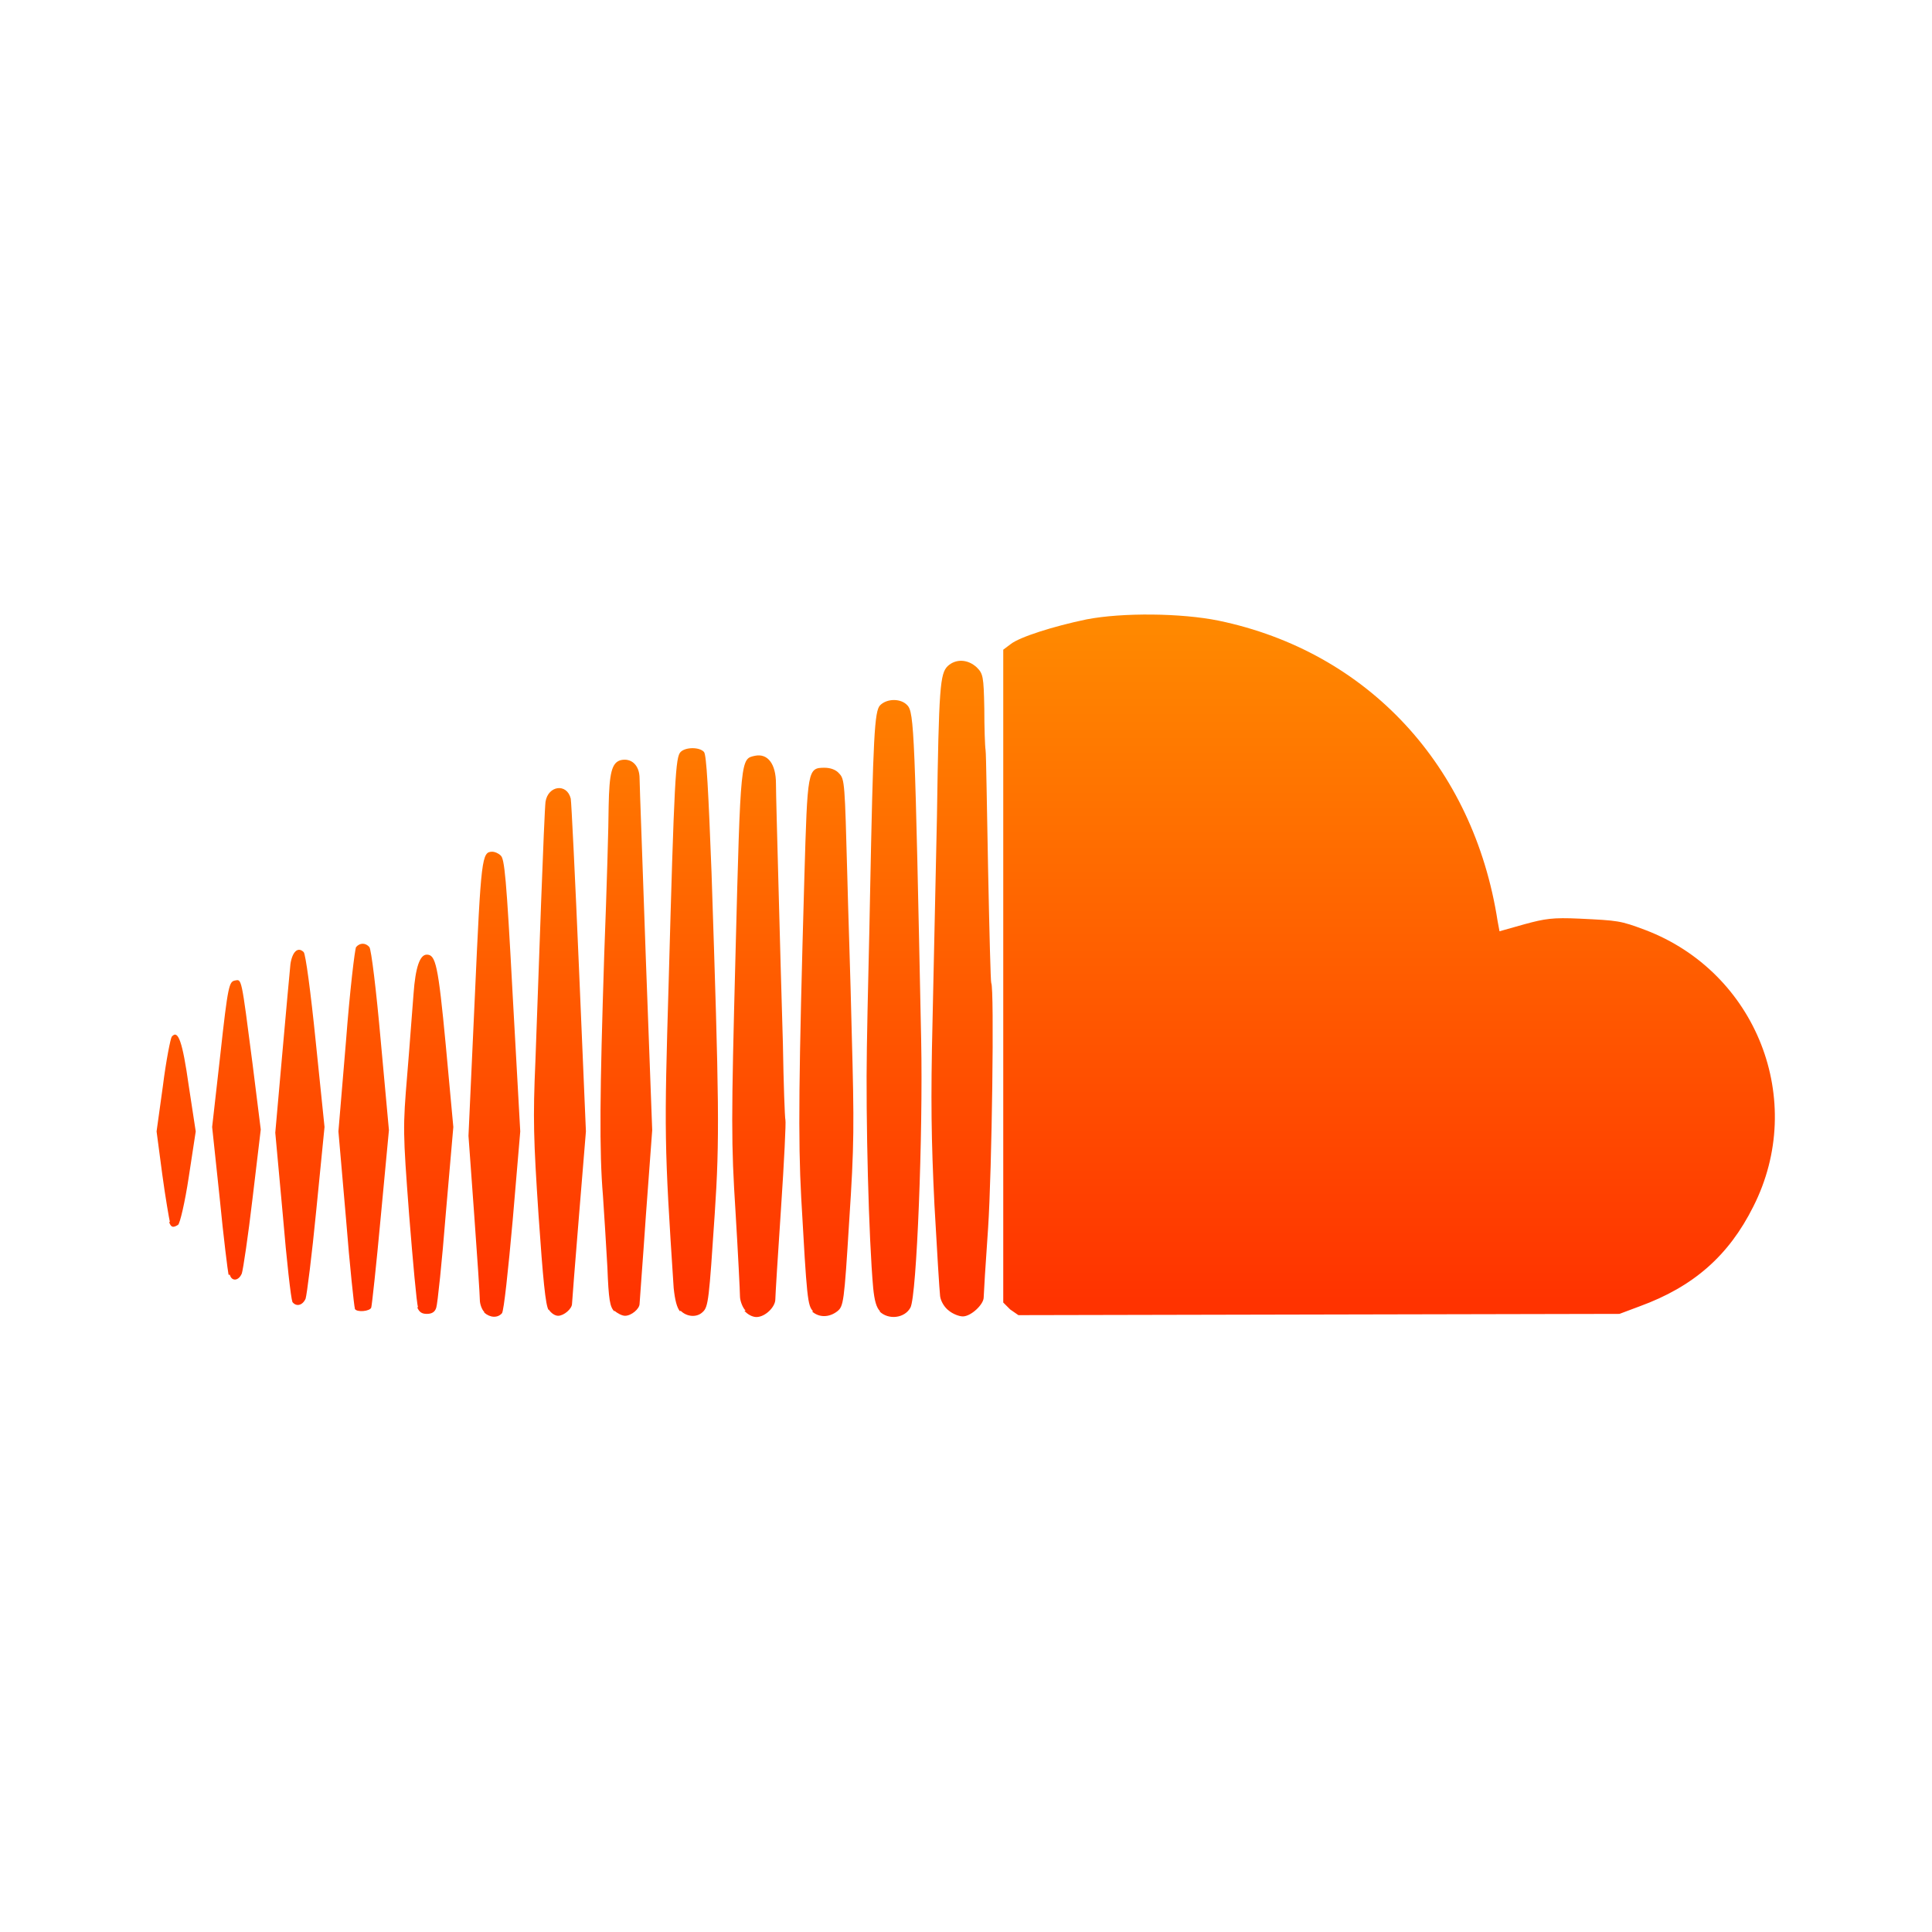
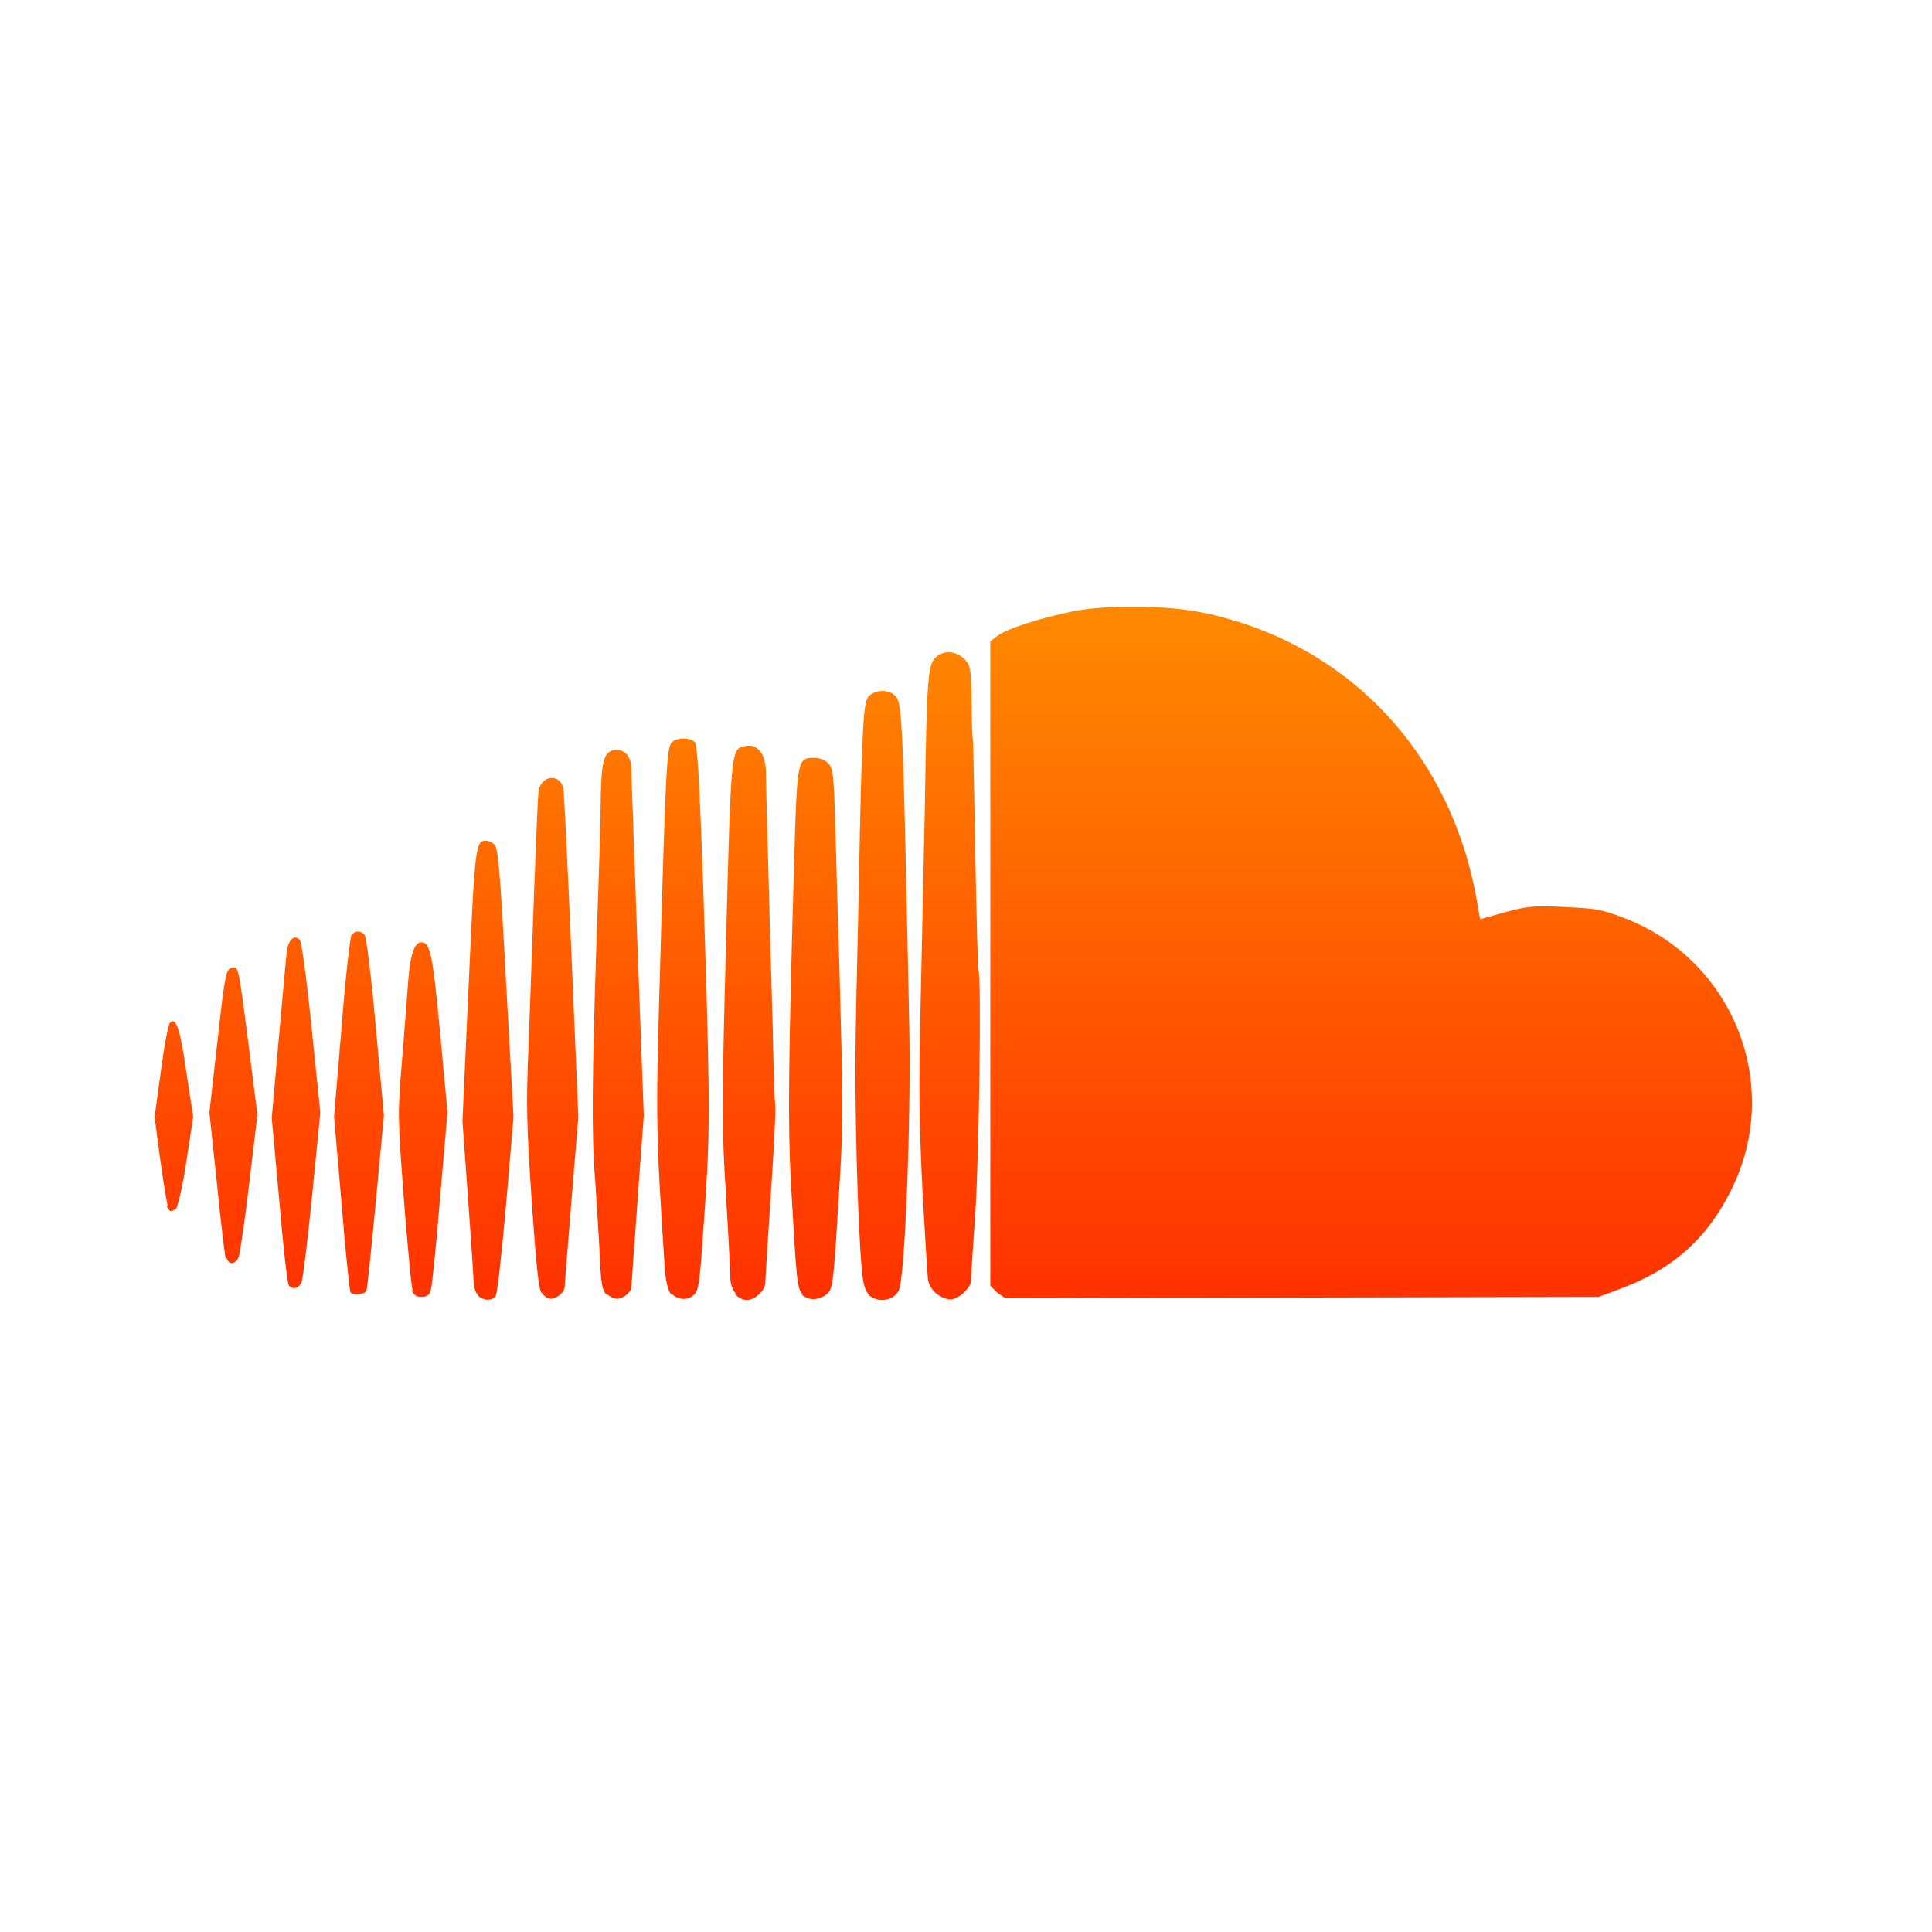
- <svg xmlns="http://www.w3.org/2000/svg" width="306" height="306" version="1.1">
+ <svg xmlns="http://www.w3.org/2000/svg" width="64" height="64" viewBox="0,5,310,300" version="1.1">
  <path d="m76.7 207.8c-0.4-0.4-0.7-1.3-0.7-1.9 0-0.7-0.4-6.8-0.9-13.6l-0.9-12.4 1-21.9c1-22.3 1.1-23.1 2.8-23.1 0.3 0 0.9 0.2 1.3 0.6 0.6 0.5 0.9 3.3 1.9 22.1l1.2 21.6-1.2 14.1c-0.7 7.8-1.4 14.4-1.7 14.7-0.7 0.8-1.9 0.7-2.8-0.1zm10.2-0.3c-0.5-0.7-0.9-4.9-1.6-15-0.8-12-0.9-15.4-0.5-24.4 0.2-5.7 0.6-17 0.9-25.1 0.3-8.1 0.6-15.2 0.7-16 0.4-2.6 3.4-3 4-0.5 0.1 0.5 0.7 12.6 1.3 26.8l1.1 25.9-1.1 13.4c-0.6 7.4-1.1 13.6-1.1 13.9 0 0.8-1.3 1.9-2.2 1.9-0.5 0-1.1-0.4-1.5-1zm10.4 0.2c-0.7-0.7-0.9-1.8-1.1-7-0.2-3.4-0.5-8.5-0.7-11.3-0.6-7.1-0.5-16.3 0.2-38.2 0.4-10.4 0.7-20.9 0.7-23.5 0.1-5.3 0.5-6.9 1.9-7.3 1.7-0.4 3 0.8 3 2.9 0 1 0.5 14 1 28.8l1 26.9-1 13.5c-0.5 7.4-1 13.7-1 14 0 0.8-1.3 1.9-2.3 1.9-0.5 0-1.2-0.4-1.7-0.8zm10.4 0c-0.5-0.6-0.8-1.8-1-3.7-1.5-22.8-1.5-24.4-0.8-48.2 0.9-32.8 1.1-35.9 1.9-36.7 0.8-0.8 3-0.8 3.7 0 0.4 0.4 0.7 6.2 1.2 19.2 1.2 36.3 1.3 42.1 0.5 54-0.9 13.5-1 14.7-1.9 15.5-0.9 0.9-2.5 0.8-3.5-0.2zm10.4-0.1c-0.5-0.5-0.9-1.6-0.9-2.3 0-0.7-0.3-6.7-0.7-13.3-0.7-11.1-0.7-14.2 0-41.1 0.8-31.2 0.8-30.7 3.1-31.2 2-0.4 3.3 1.3 3.3 4.4 0 1.4 0.2 8.7 0.4 16.1 0.2 7.4 0.5 18.7 0.7 25.1 0.1 6.3 0.3 11.8 0.4 12.1 0.1 0.3-0.2 6.6-0.7 14-0.5 7.4-0.9 13.9-0.9 14.4 0 1.2-1.6 2.8-3 2.8-0.6 0-1.4-0.4-1.9-1zm10.7 0.1c-0.9-0.9-1-2-1.9-18-0.5-9.3-0.4-19.1 0.5-50.8 0.5-17 0.5-17.3 3.2-17.3 0.9 0 1.8 0.3 2.3 0.9 0.9 0.9 0.9 1.6 1.3 16.2 0.1 4.6 0.5 15.8 0.7 24.8 0.4 14.7 0.4 17.8-0.4 29.9-0.8 13-0.9 13.5-1.9 14.3-1.3 1-2.9 1-4 0zm10.6 0c-0.6-0.6-0.9-1.7-1.1-3.7-0.7-7.7-1.2-26.8-1-38.1 0.1-7 0.4-17.7 0.5-24 0.5-25.3 0.7-29.3 1.6-30.2 1.1-1.1 3.3-1.1 4.3 0 1.1 1.1 1.2 4.3 2.2 53.1 0.3 14.7-0.7 40.5-1.7 42.3-0.9 1.7-3.5 2-4.9 0.6zm10.9-0.1c-0.7-0.5-1.3-1.5-1.4-2.3-0.1-0.8-0.5-7.3-0.9-14.5-0.5-10.3-0.6-16.5-0.3-29.1 0.2-8.8 0.5-23.4 0.7-32.4 0.3-20.6 0.5-22.6 1.7-23.8 1.3-1.2 3.2-1.1 4.6 0.2 1 1 1.1 1.4 1.2 6.5 0 3 0.1 6 0.2 6.6 0.1 0.6 0.2 9.1 0.4 18.9 0.2 9.8 0.4 17.9 0.5 18 0.5 0.8 0.1 29.8-0.5 38.8-0.4 5.6-0.7 10.6-0.7 11 0 1.1-2 3-3.3 3-0.6 0-1.6-0.4-2.2-0.9zm9.7-0.2-1.1-1.1 0-51.7 0-51.7 1.2-0.9c1.4-1.1 6.7-2.8 12-3.9 5.7-1.1 15-1 20.9 0.2 23.6 4.9 40.4 23 44.2 47.6l0.3 1.6 3.9-1.1c3.3-0.9 4.5-1.1 8.8-0.9 6.1 0.3 6.4 0.3 10.4 1.8 17.6 6.7 25.6 27 17.1 43.8-3.9 7.8-9.5 12.7-18 15.8l-3.2 1.2-47.6 0.1-47.6 0.1zM66.2 207c-0.2-0.5-0.8-7.1-1.4-14.6-1-13.2-1-13.8-0.3-22.2 0.4-4.7 0.8-10.5 1-12.8 0.3-4.2 1-6.2 2.1-6.2 1.4 0 1.8 1.6 3 14.3l1.2 13-1.2 13.8c-0.6 7.6-1.3 14.2-1.5 14.8-0.2 0.7-0.7 1-1.5 1-0.8 0-1.2-0.3-1.5-1zm-10 0.2C56.1 207 55.4 200.6 54.8 193l-1.2-13.8 1.2-14.3c0.6-7.9 1.4-14.6 1.6-14.9 0.6-0.7 1.5-0.7 2.1 0 0.3 0.3 1.1 6.9 1.8 14.8l1.3 14.2-1.3 13.8c-0.7 7.6-1.4 14-1.5 14.3-0.2 0.6-2.3 0.8-2.6 0.2zm-9.9-1.1c-0.2-0.3-0.9-6.4-1.5-13.6L43.6 179.4 44.7 167c0.6-6.8 1.2-13.3 1.3-14.3 0.3-2 1.2-2.8 2.1-1.9 0.3 0.3 1.1 6.2 1.9 14.1l1.4 13.6-1.3 13.1c-0.7 7.2-1.5 13.5-1.7 14.1-0.5 1.1-1.5 1.3-2.1 0.5zM36.2 201.9C36.1 201.5 35.4 196 34.8 189.8L33.6 178.5 34.9 167c1.2-11 1.4-11.5 2.3-11.7 1.1-0.2 1-0.7 2.8 13.2l1.3 10.4-1.3 10.9c-0.7 6-1.5 11.3-1.7 11.9-0.5 1.2-1.6 1.3-1.9 0.2zm-9.3-8.4c-0.1-0.4-0.7-3.8-1.2-7.5l-0.9-6.8 1-7.2c0.5-4 1.2-7.5 1.4-7.8 1-1.2 1.7 0.7 2.7 7.8l1.1 7.2-1.1 7.2c-0.6 4-1.4 7.4-1.7 7.6-0.8 0.5-1.1 0.4-1.4-0.4z" fill="url(#bg)" />
  <defs>
    <linearGradient id="bg" gradientUnits="userSpaceOnUse" x1="153" x2="153" y1="100" y2="206">
      <stop offset="0" style="stop-color:#ff8800" />
      <stop offset="1" style="stop-color:#ff3300" />
    </linearGradient>
  </defs>
</svg>
